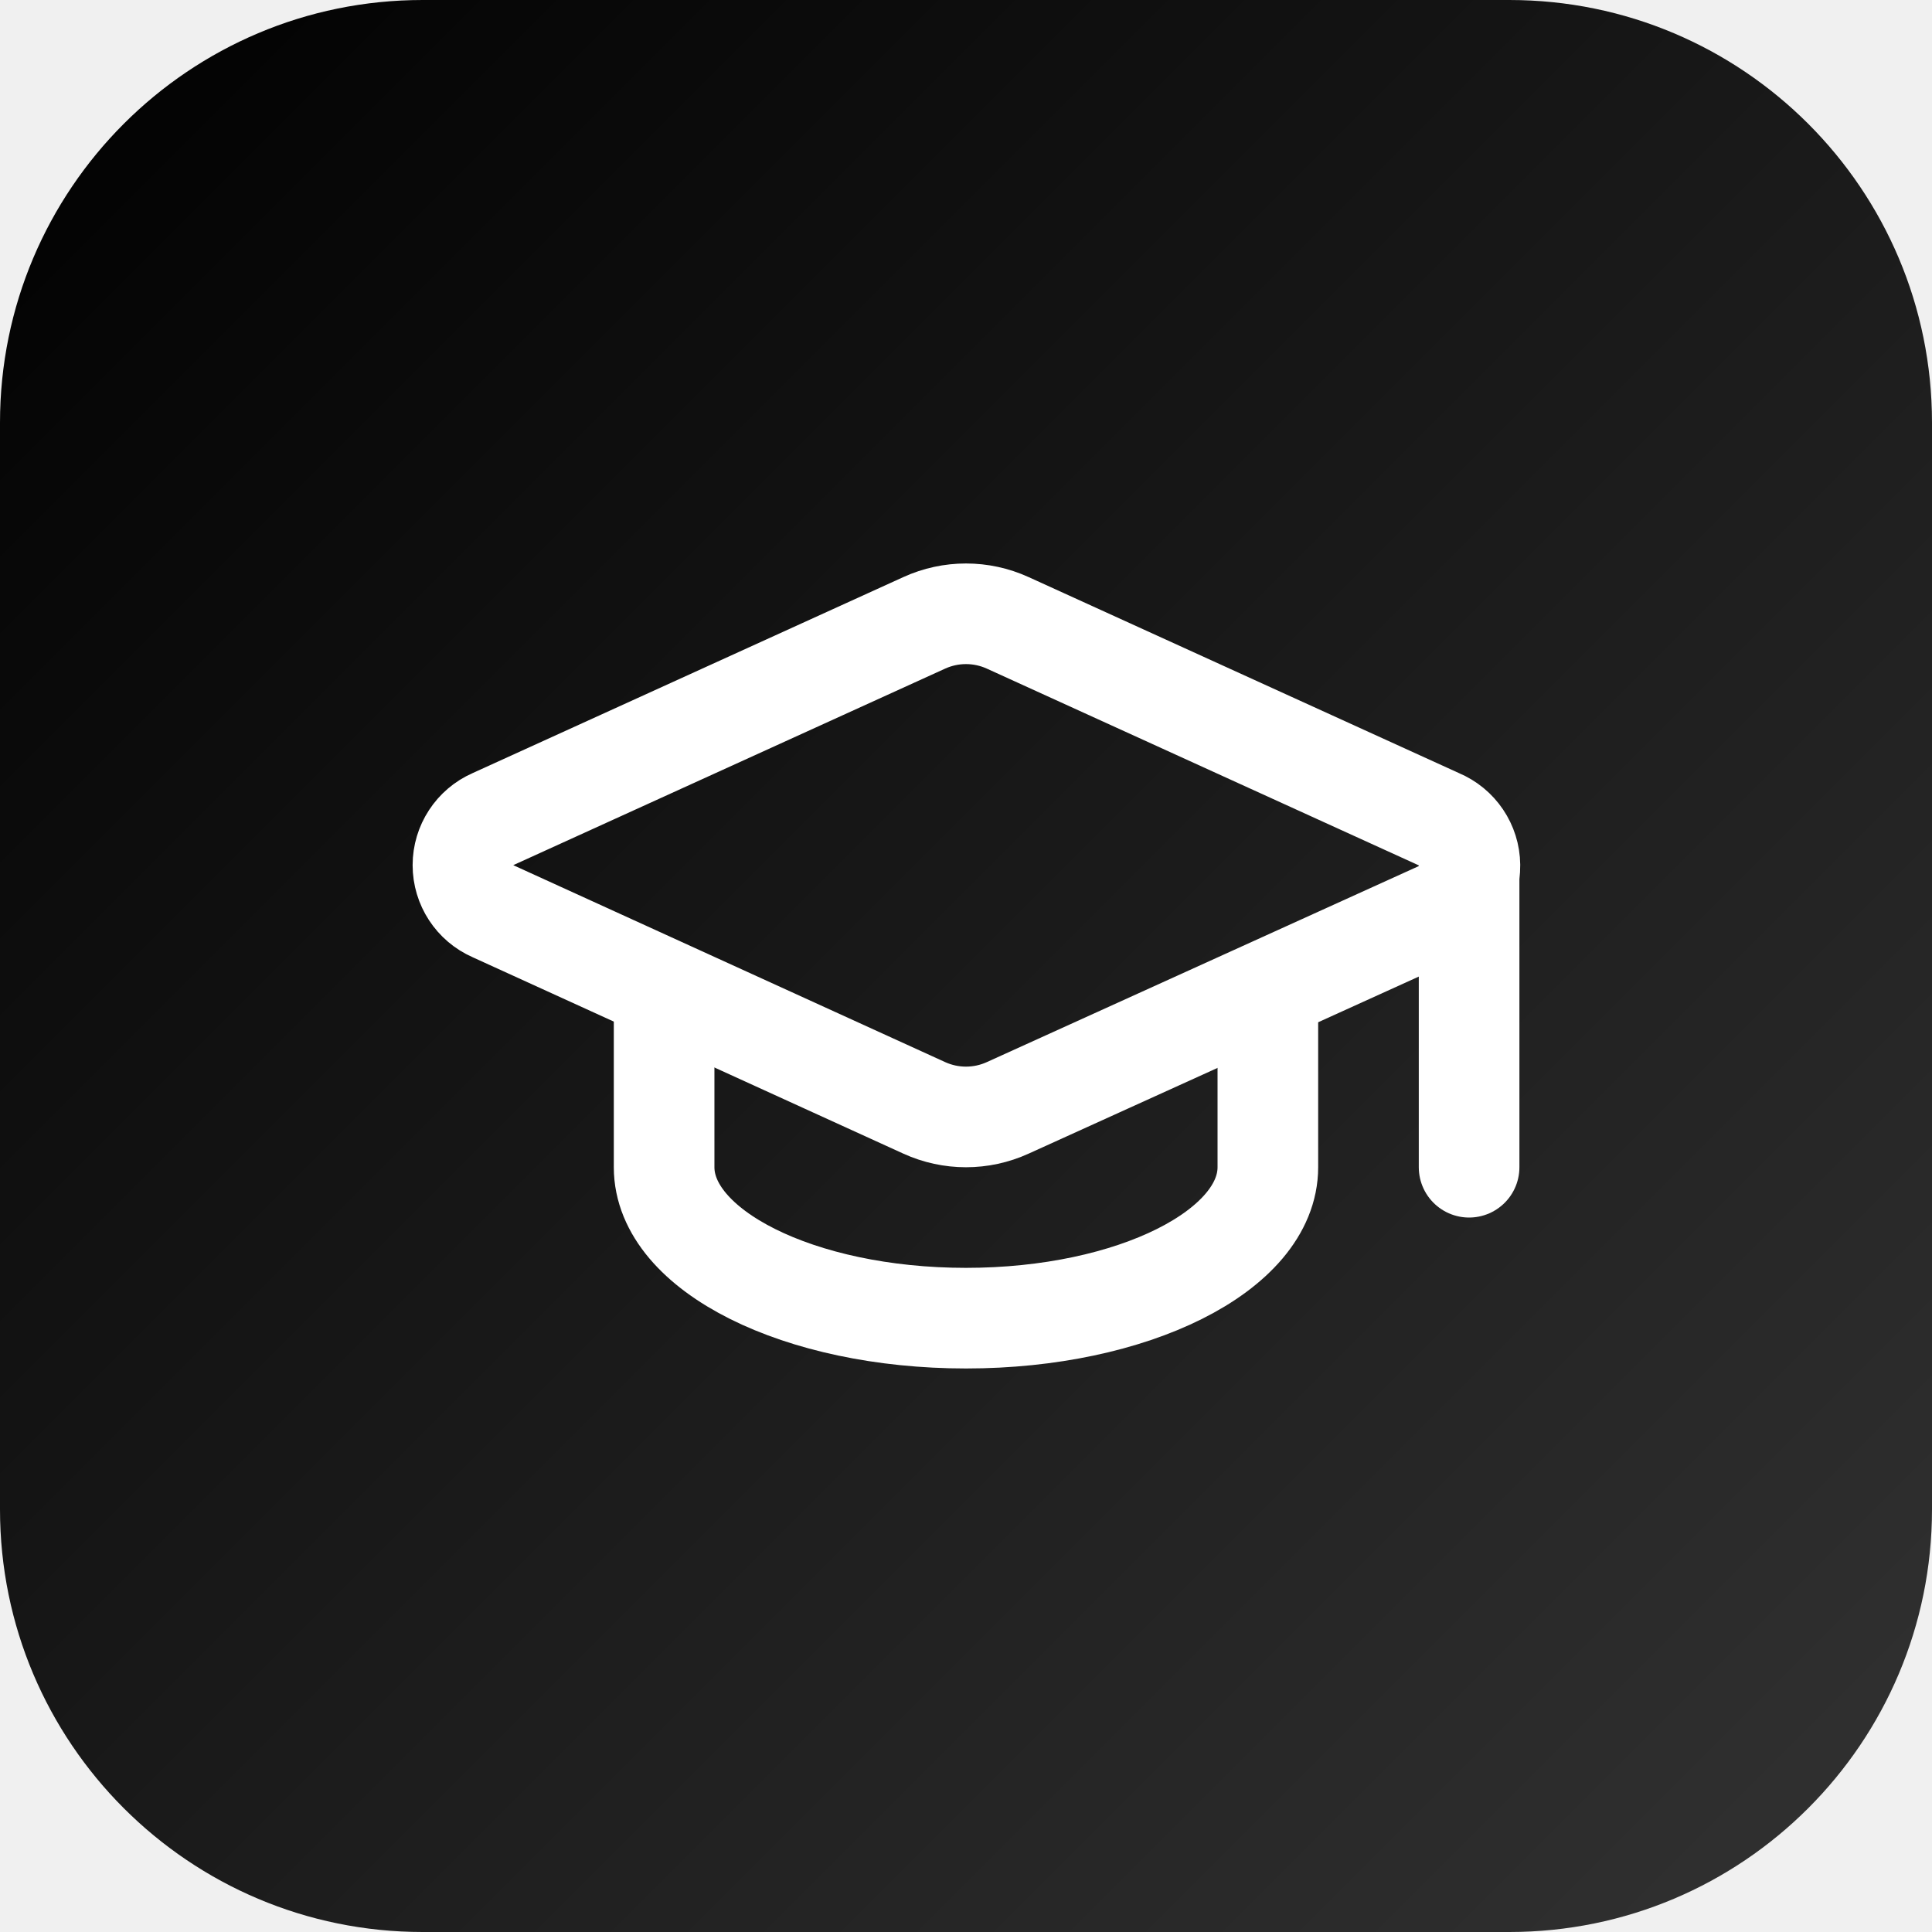
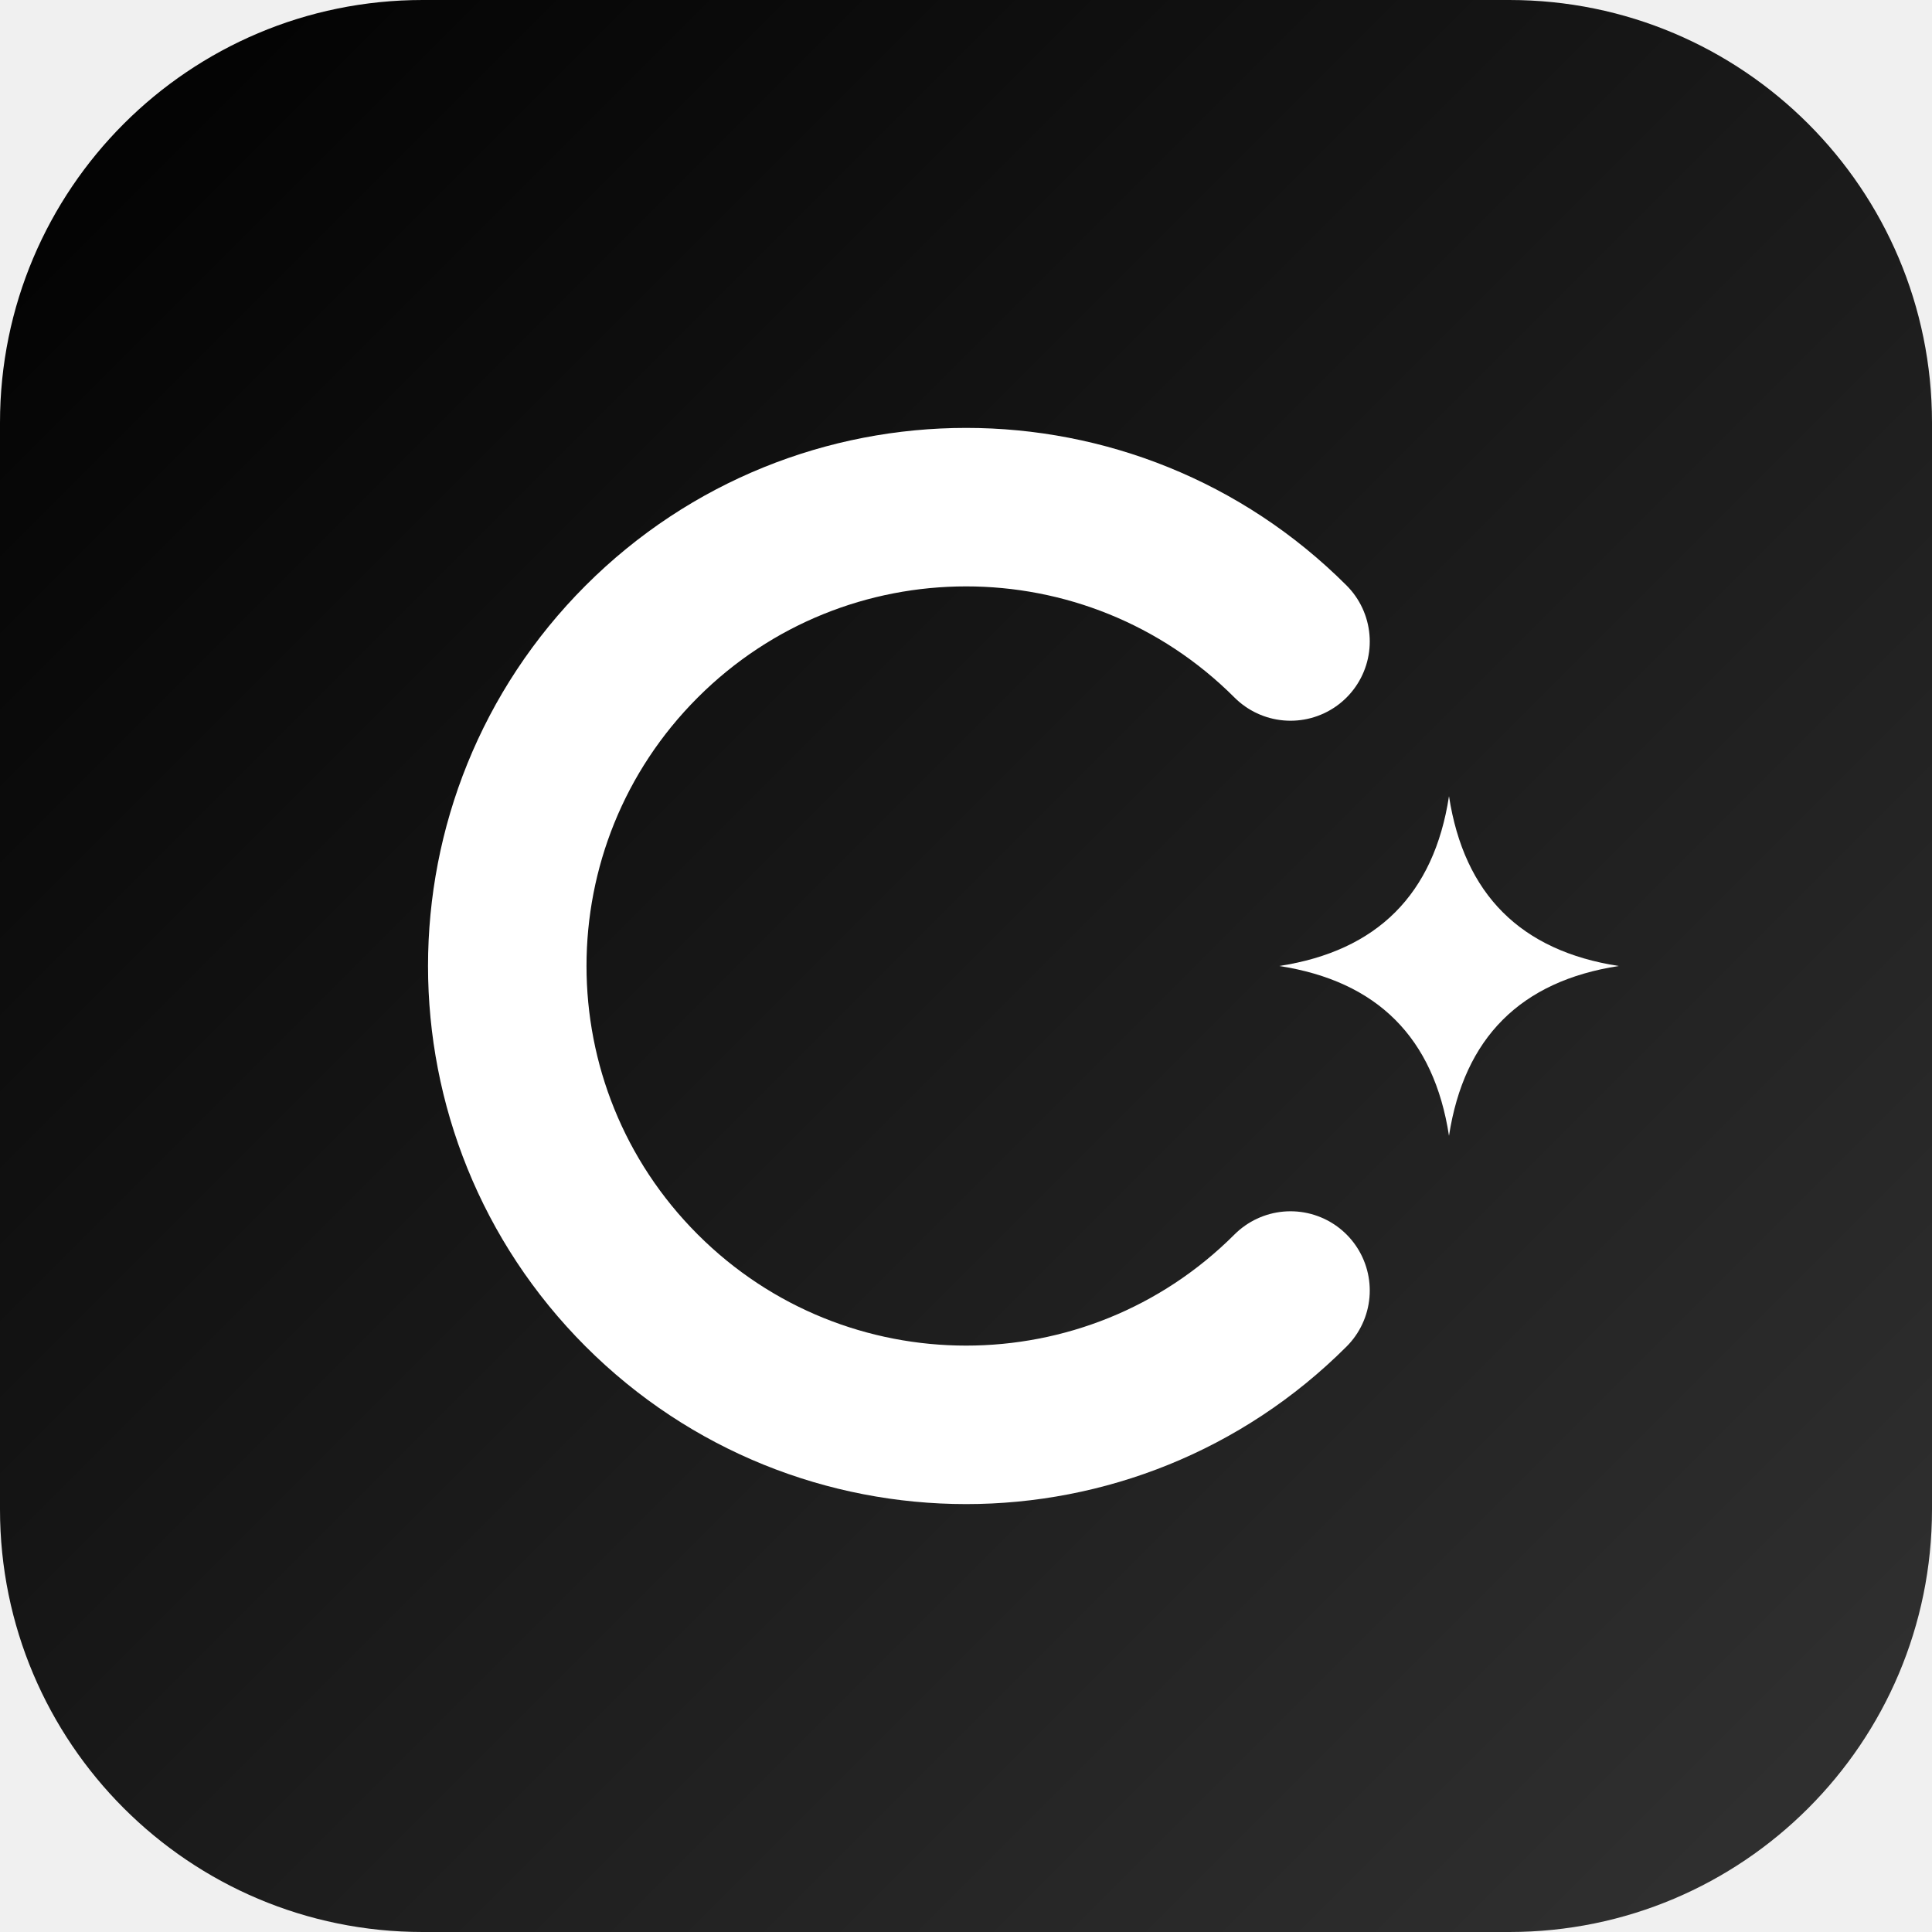
- <svg xmlns="http://www.w3.org/2000/svg" width="512" height="512" viewBox="0 0 512 512">
+ <svg xmlns="http://www.w3.org/2000/svg" width="512" height="512" viewBox="0 0 512 512" role="img" aria-label="TLEF-CREATE">
  <defs>
    <linearGradient id="bg" x1="0" y1="0" x2="1" y2="1">
      <stop offset="0" stop-color="#000000" />
      <stop offset="1" stop-color="#333333" />
    </linearGradient>
  </defs>
  <rect width="512" height="512" rx="112" fill="url(#bg)" />
-   <g transform="translate(96 96) scale(13.333)" fill="none" stroke="#ffffff" stroke-width="2" stroke-linecap="round" stroke-linejoin="round">
-     <path d="M21.42 10.922a1 1 0 0 0-.019-1.838L12.83 5.18a2 2 0 0 0-1.66 0L2.6 9.08a1 1 0 0 0 0 1.832l8.57 3.908a2 2 0 0 0 1.66 0z" />
-     <path d="M22 10v6" />
-     <path d="M6 12.5V16a6 3 0 0 0 12 0v-3.5" />
-   </g>
+   <path d="M342 170 A121.6 121.6 0 1 0 342 342" fill="none" stroke="#ffffff" stroke-width="42" stroke-linecap="round" />
+   <path d="M384 211 Q390 250 429 256 Q390 262 384 301 Q378 262 339 256 Q378 250 384 211Z" fill="#ffffff" />
</svg>
